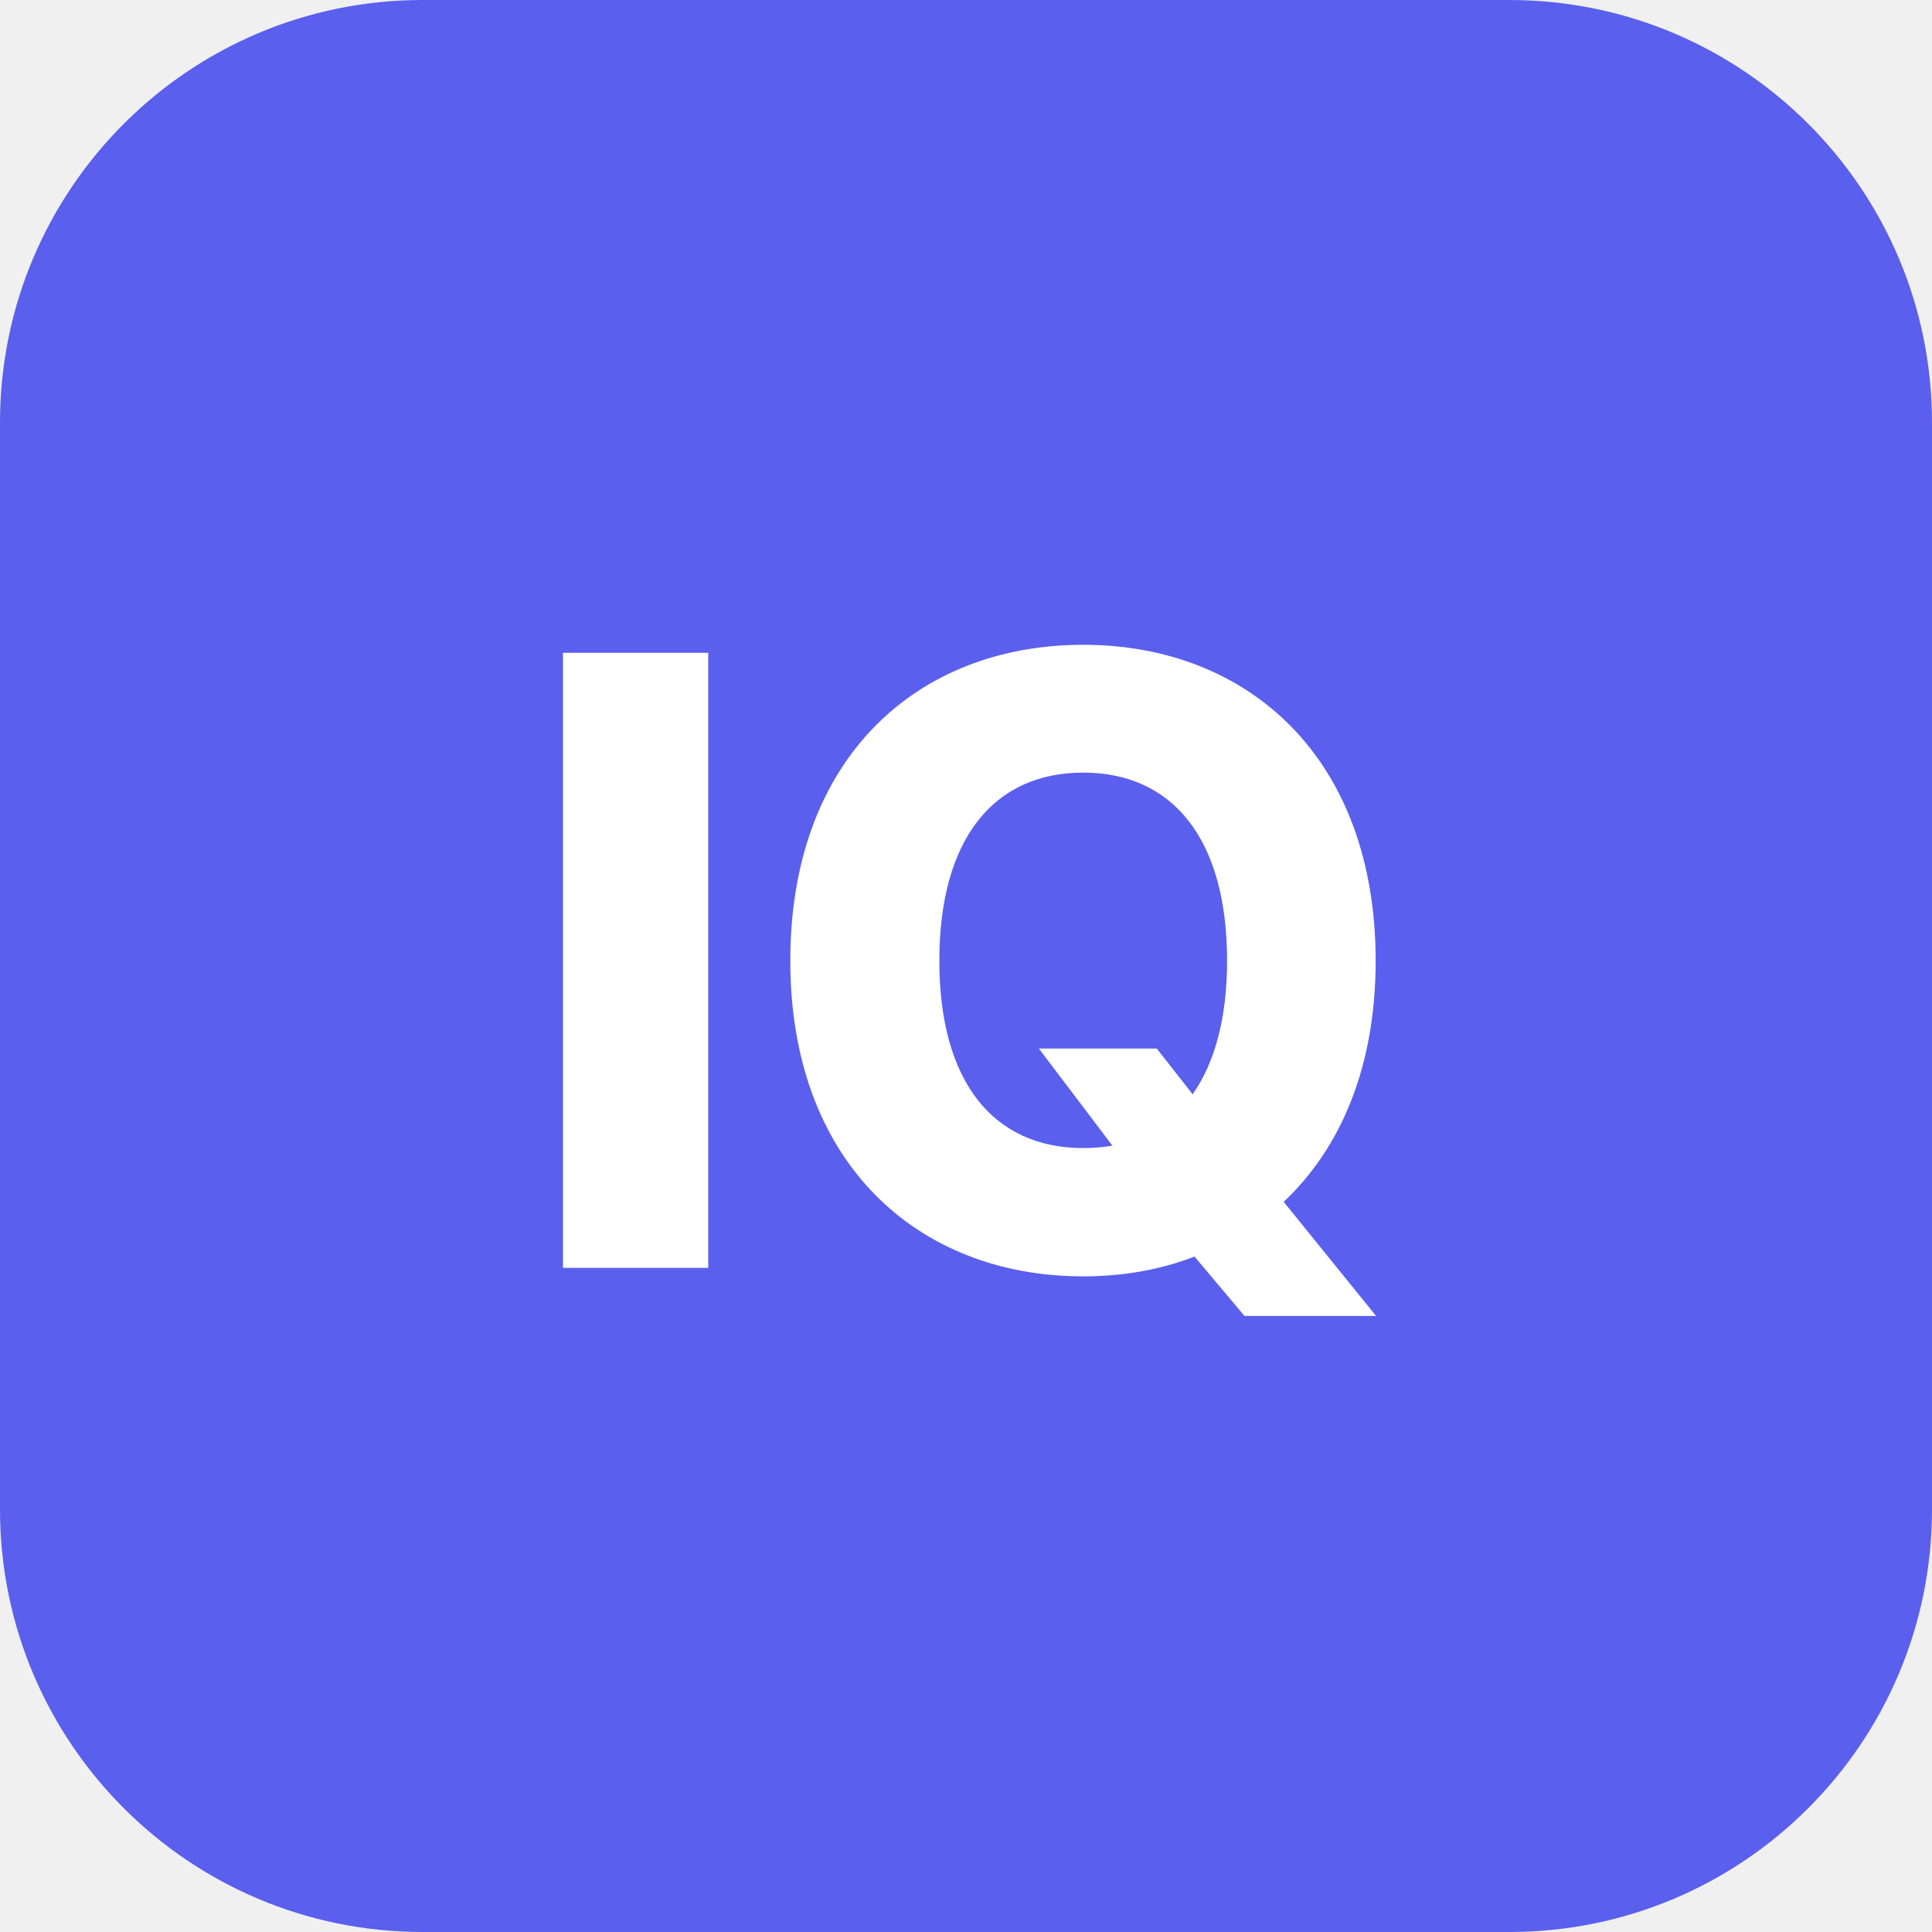
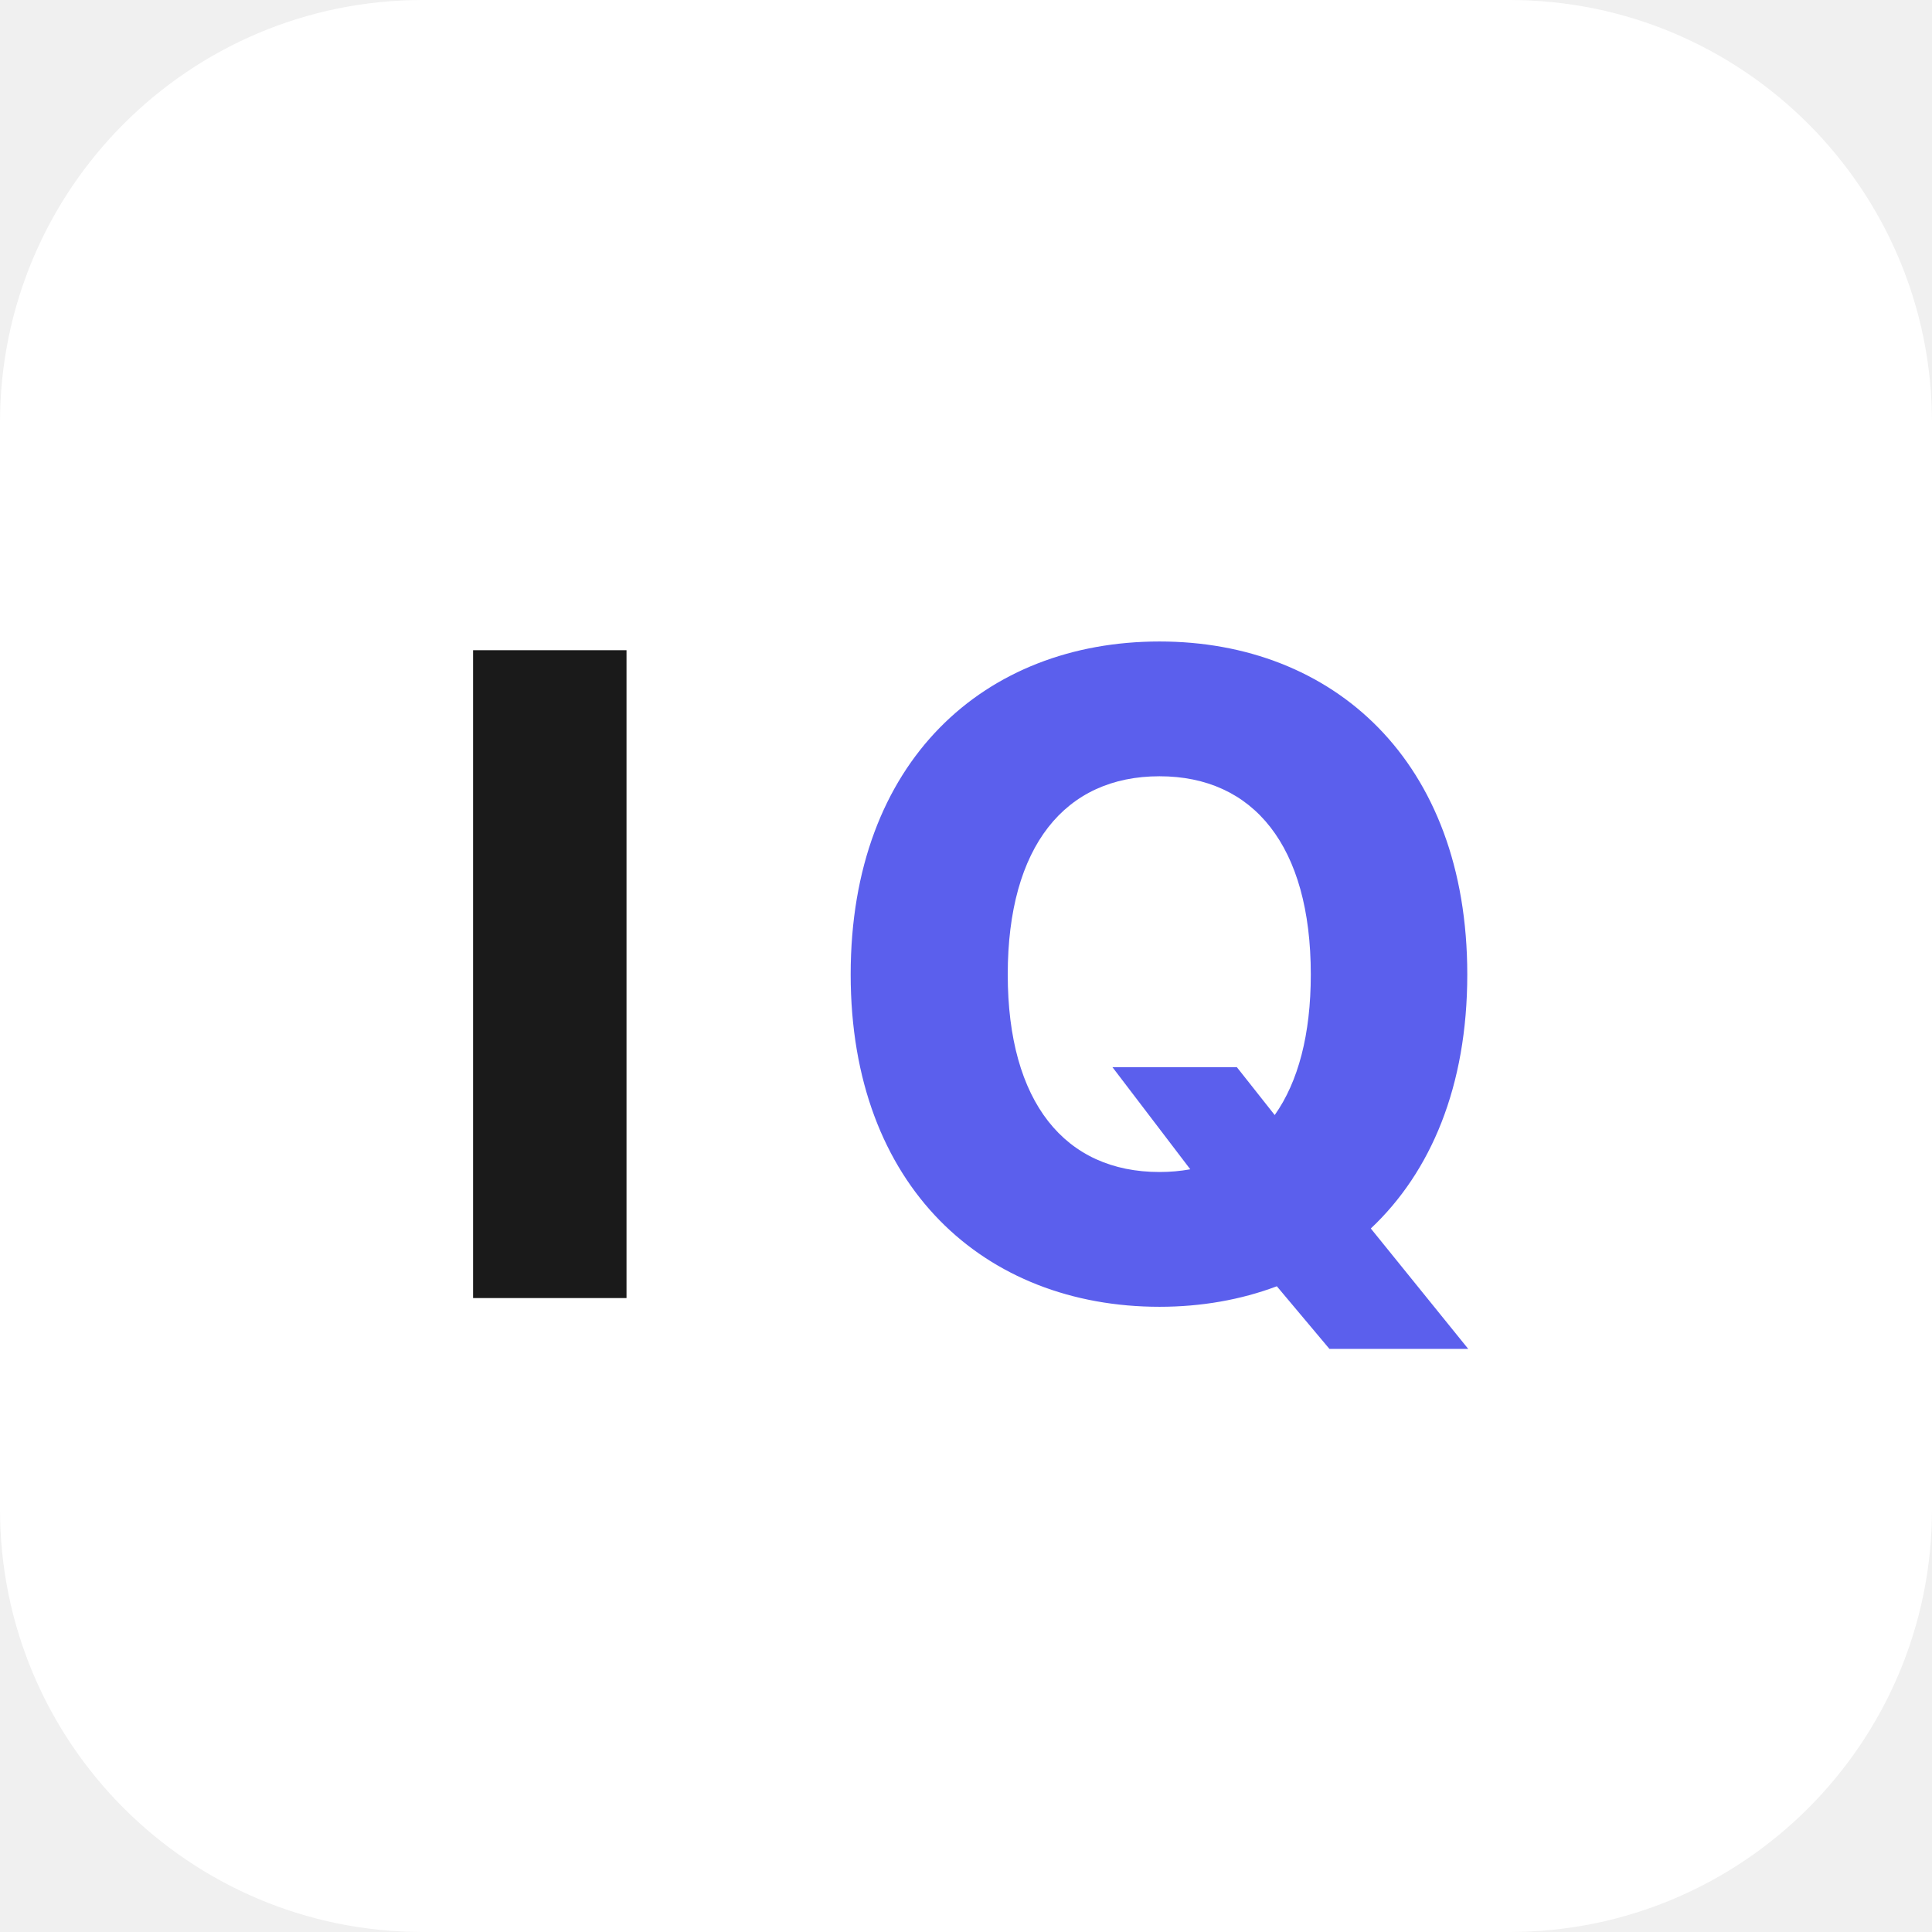
- <svg xmlns="http://www.w3.org/2000/svg" viewBox="0 0 64 64">
-   <rect width="64" height="64" rx="14" fill="#5B5FED" />
-   <text x="32" y="42" text-anchor="middle" font-family="Inter, Arial, sans-serif" font-size="28" font-weight="800" fill="#fff">IQ</text>
+ <svg xmlns="http://www.w3.org/2000/svg" viewBox="0 0 256 256">
+   <rect width="256" height="256" rx="56" fill="#ffffff" />
+   <text x="56" y="172" font-family="Inter, Arial, sans-serif" font-weight="800" font-size="118" fill="#1A1A1A">I</text>
+   <text x="108" y="172" font-family="Inter, Arial, sans-serif" font-weight="800" font-size="118" fill="#5B5FED">Q</text>
</svg>
